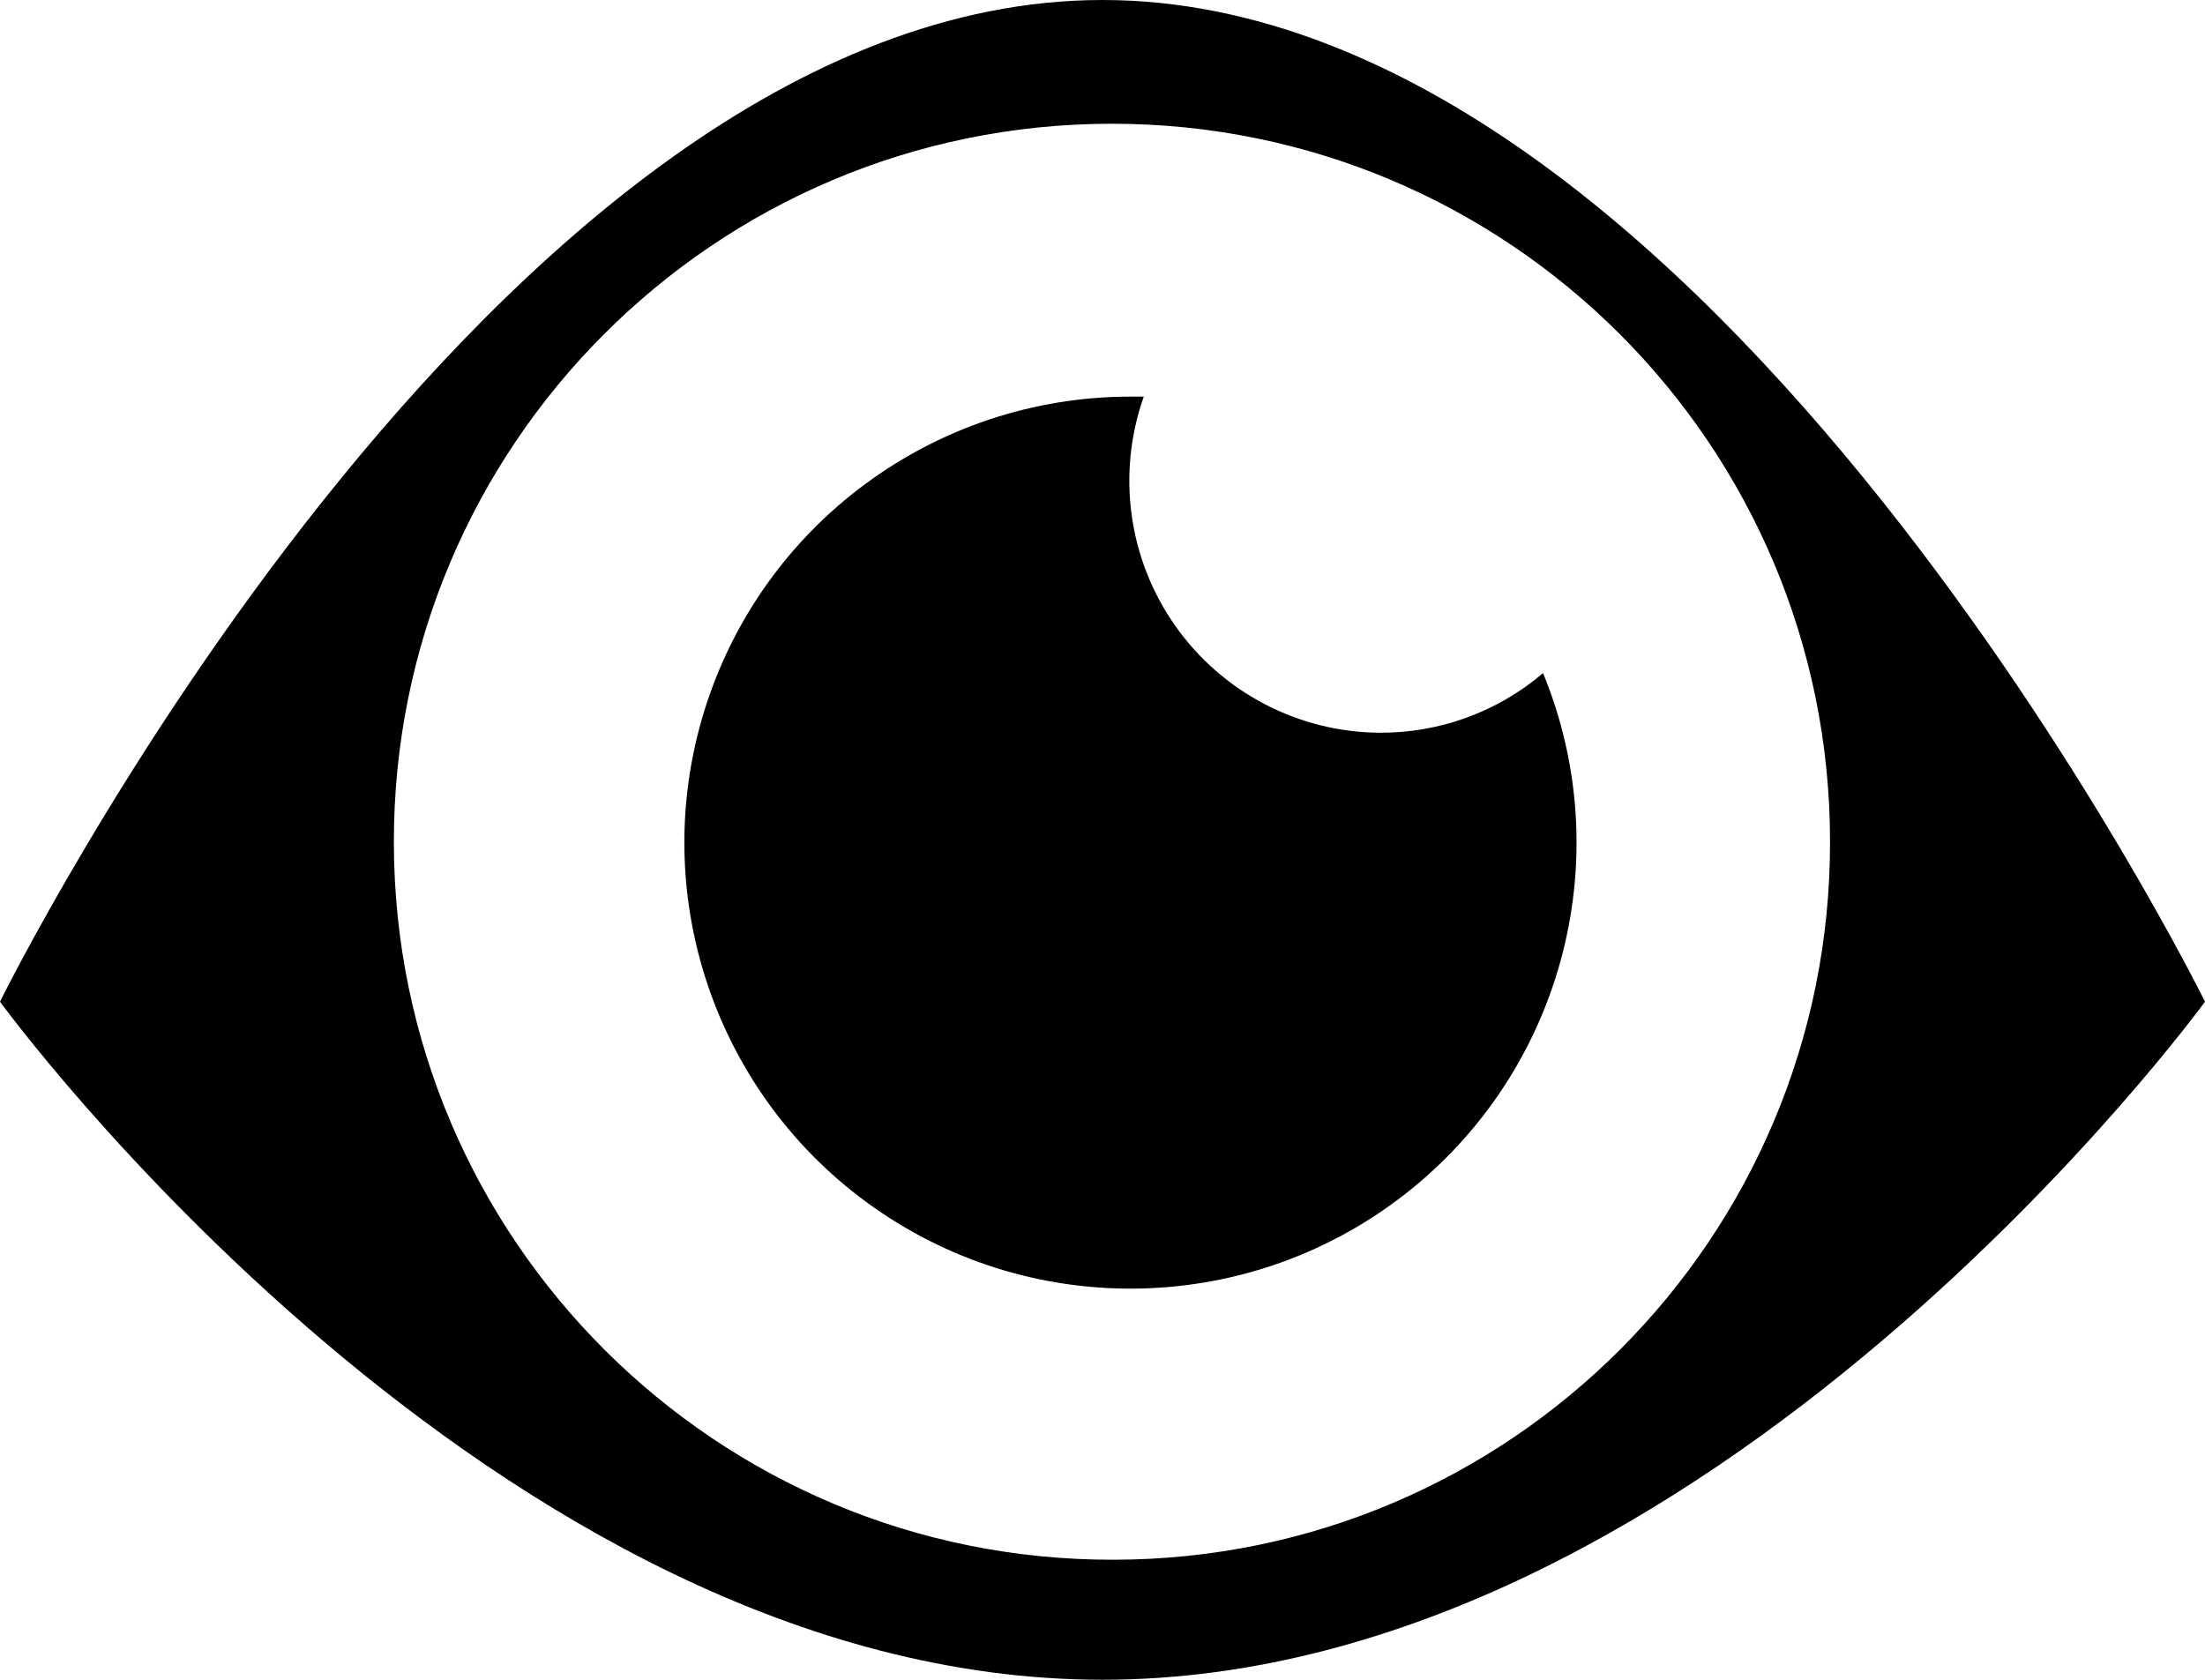
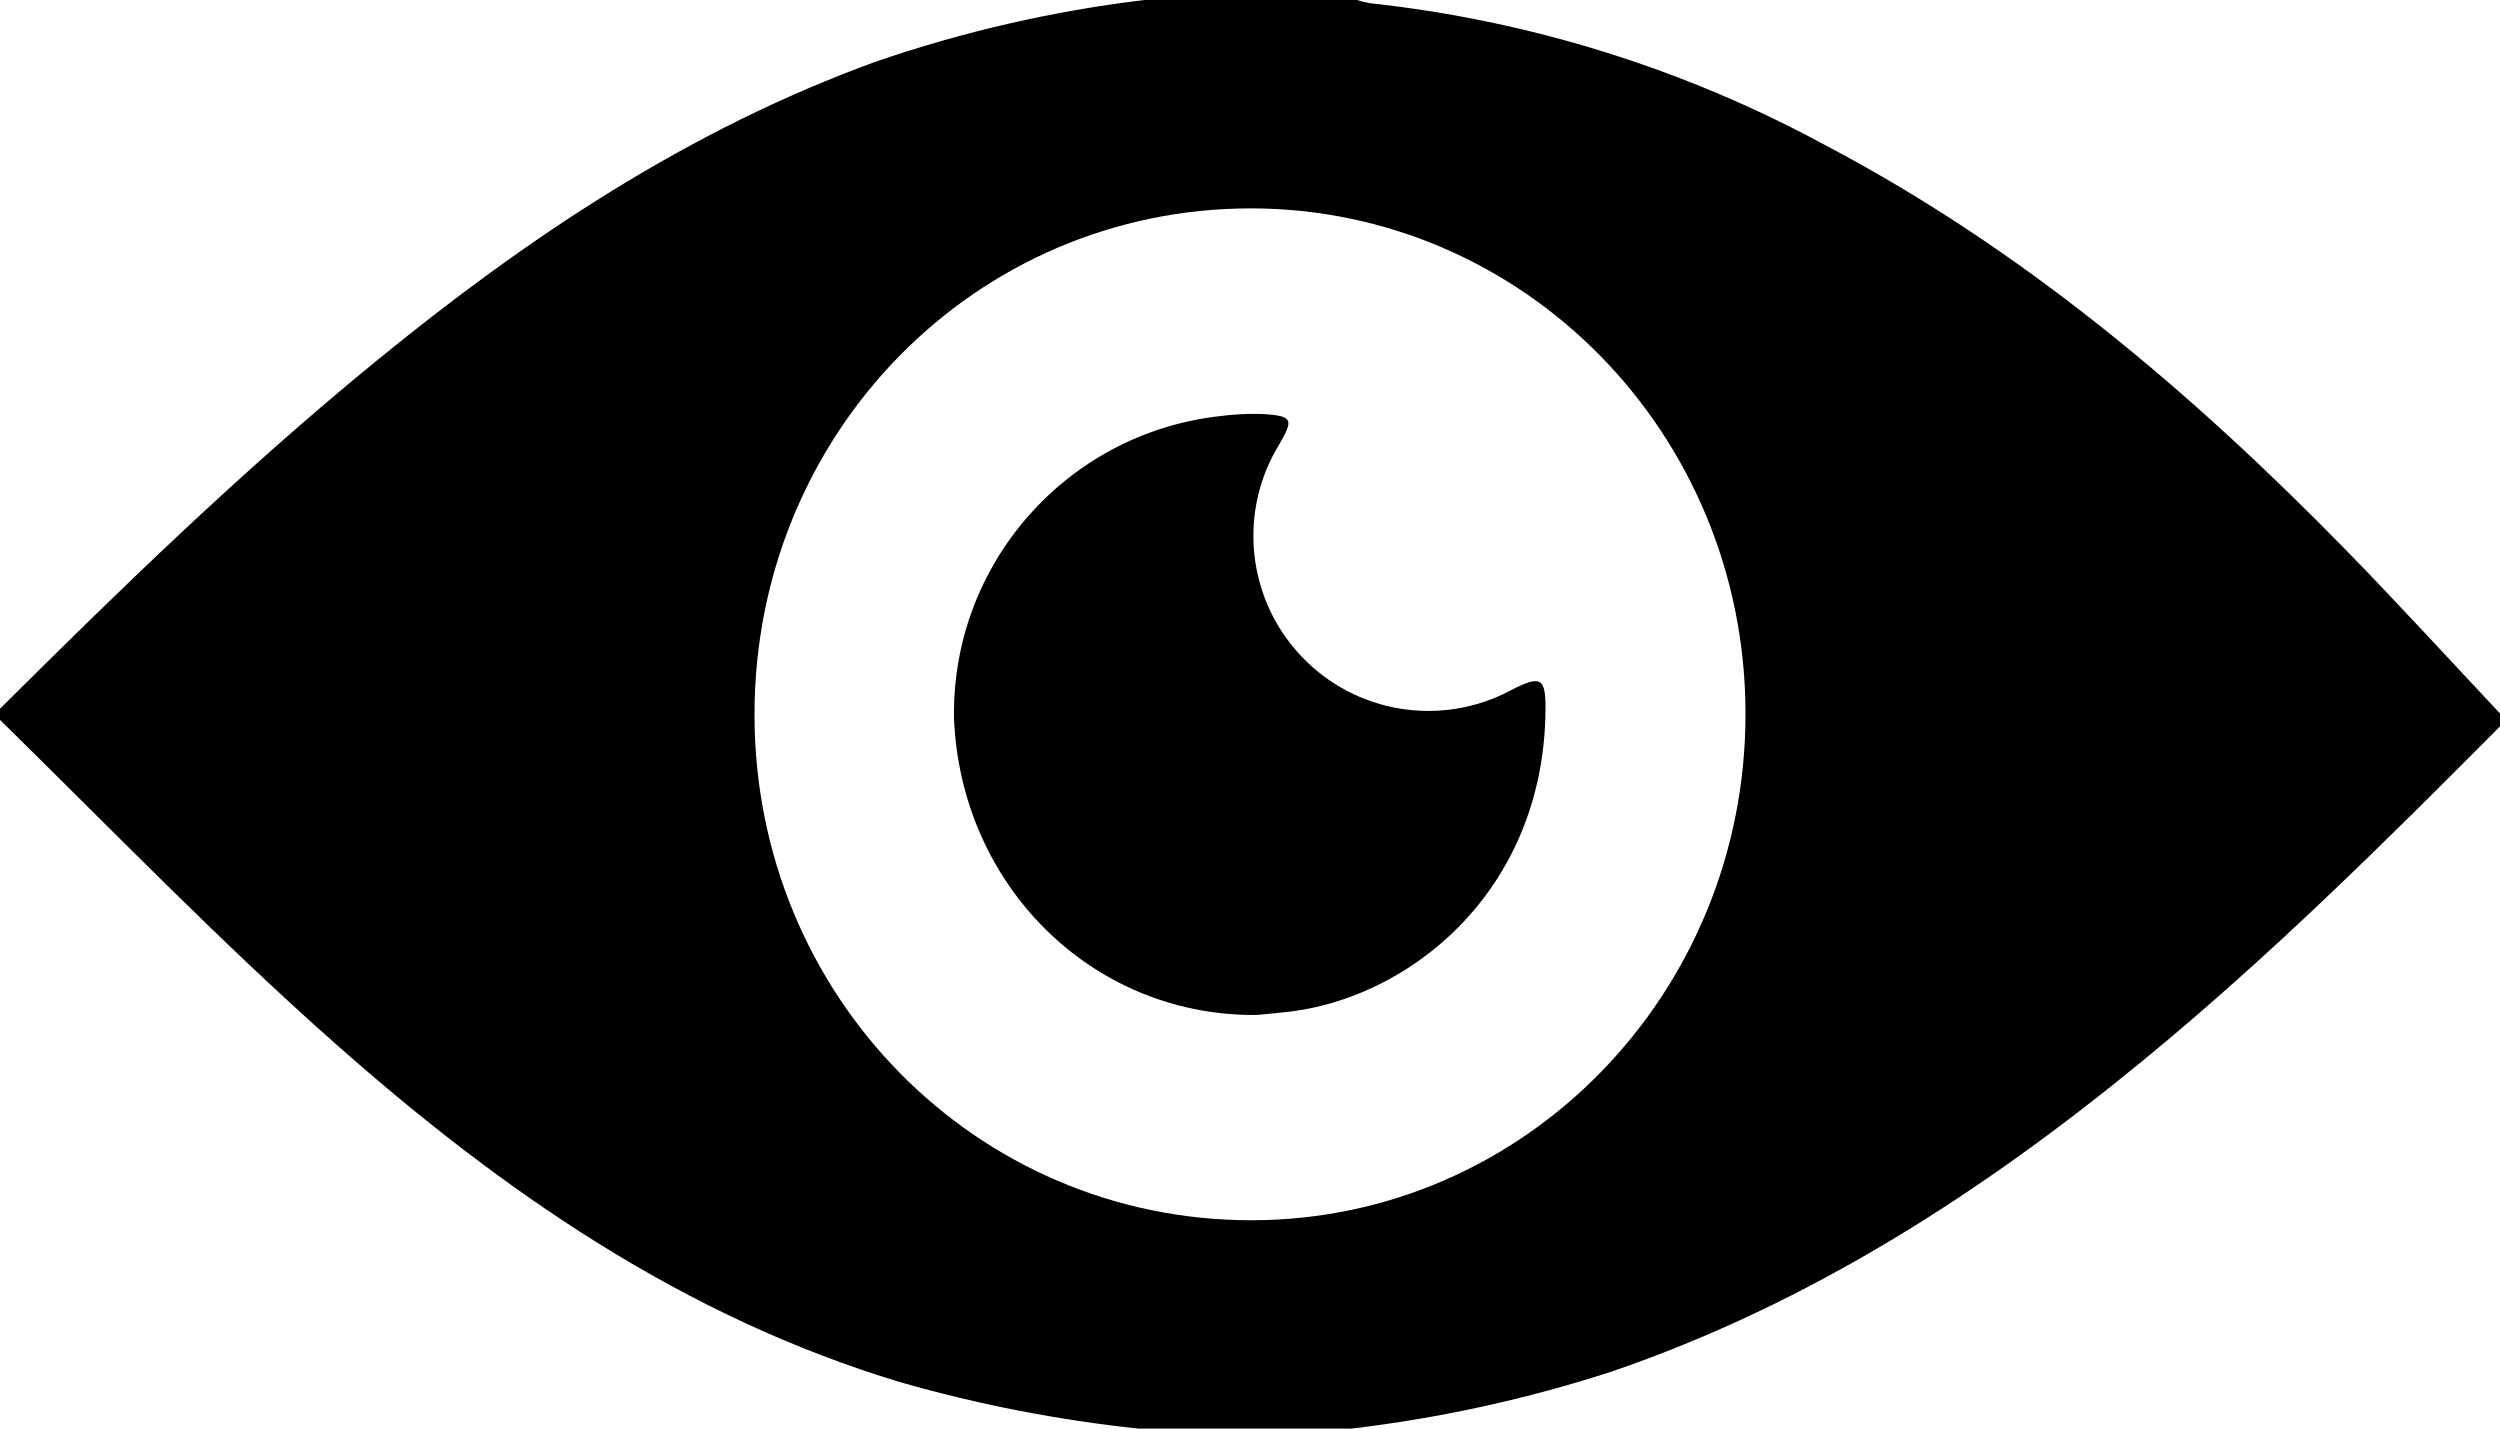
- <svg xmlns="http://www.w3.org/2000/svg" id="c10916f6-17eb-44f4-9604-90fc443ccb87" data-name="Layer 24" viewBox="0 0 196 149.33">
-   <path d="M99.5,25c-54.12,0-98,89.05-98,89.05s43.88,60.28,98,60.28,98-60.28,98-60.28S153.62,25,99.5,25Zm1,138.66a63.83,63.83,0,1,1,63.67-63.83A63.75,63.75,0,0,1,100.5,163.66Z" transform="translate(-1.5 -25)" />
-   <path d="M124.17,90.14a22.4,22.4,0,0,1-21-29.88l-1.12,0a39.65,39.65,0,1,0,36.61,24.58A22.21,22.21,0,0,1,124.17,90.14Z" transform="translate(-1.5 -25)" />
+ <svg xmlns="http://www.w3.org/2000/svg" id="3d3916a6-dd30-4d41-af86-900d26b84b54" data-name="Layer 36" viewBox="0 0 200 114.29">
+   <g id="aa5cf7b3-a581-4c14-b7ae-6c66d3b6a73b" data-name="2CyifC.tif">
+     <path d="M.45,102.39v-.89c9.64-9.6,19.4-19.07,29.94-27.69,12.21-10,25.19-18.66,40.13-24.08A104.14,104.14,0,0,1,92,44.8h17a7.92,7.92,0,0,0,1.08.26,98.73,98.73,0,0,1,36.35,11.33c15.83,8.33,29.29,19.72,41.71,32.43,4.2,4.3,8.26,8.75,12.38,13.13v.89c-9.22,9.28-18.51,18.5-28.64,26.81-12.84,10.54-26.64,19.44-42.48,24.87a108.84,108.84,0,0,1-20.85,4.57h-17a112.4,112.4,0,0,1-19-3.69c-17.4-5.23-31.9-15.27-45.32-27.15C17.91,120,9.31,111.08.45,102.39Zm139.64-.48c0-22.37-17.68-40.42-39.56-40.44-22.06,0-39.72,18-39.72,40.49s17.73,40.48,39.78,40.46C122.44,142.4,140.1,124.29,140.09,101.91Z" transform="translate(-0.45 -44.8)" />
+     <path d="M100.77,126c-13.08,0-23.47-10.44-24-23.75A23.93,23.93,0,0,1,97.95,78.1a21.29,21.29,0,0,1,3.55-.18c2.37.17,2.46.4,1.29,2.43A14,14,0,0,0,121.36,100c2.37-1.21,2.76-1,2.73,1.63-.14,14.67-11.2,23.34-21.2,24.18C102.07,125.88,101.26,126,100.77,126Z" transform="translate(-0.45 -44.8)" />
+   </g>
</svg>
